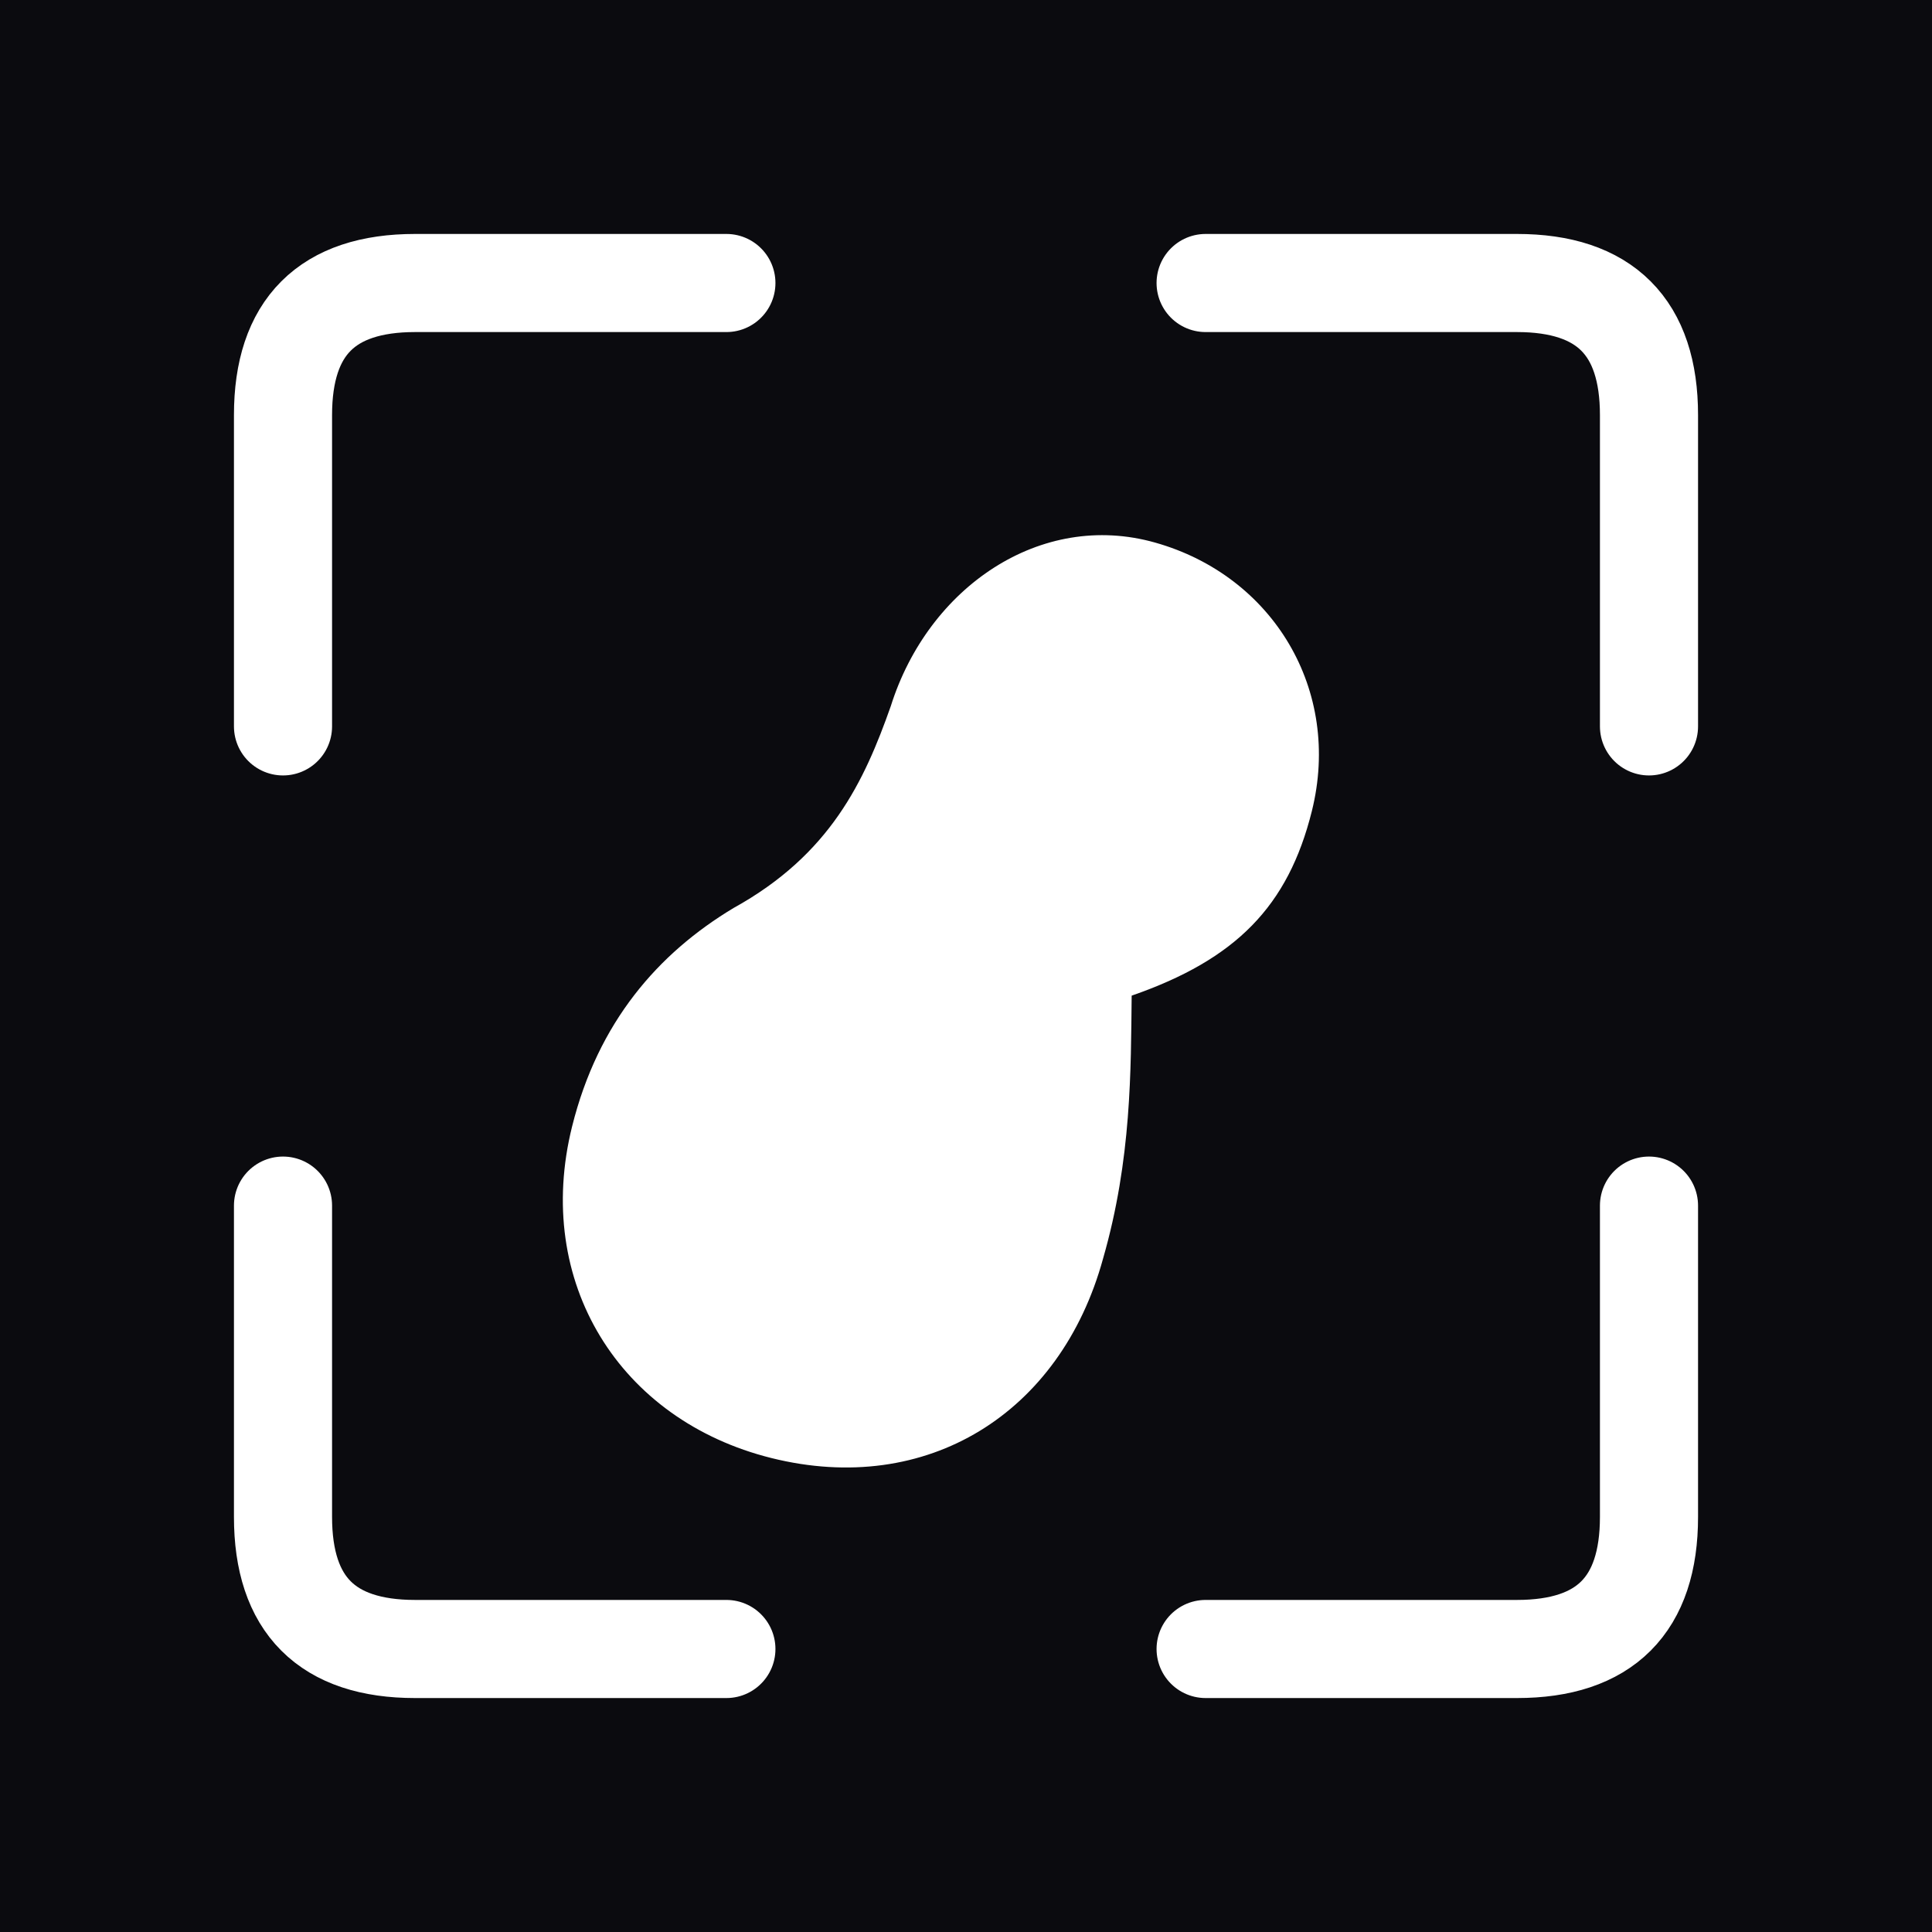
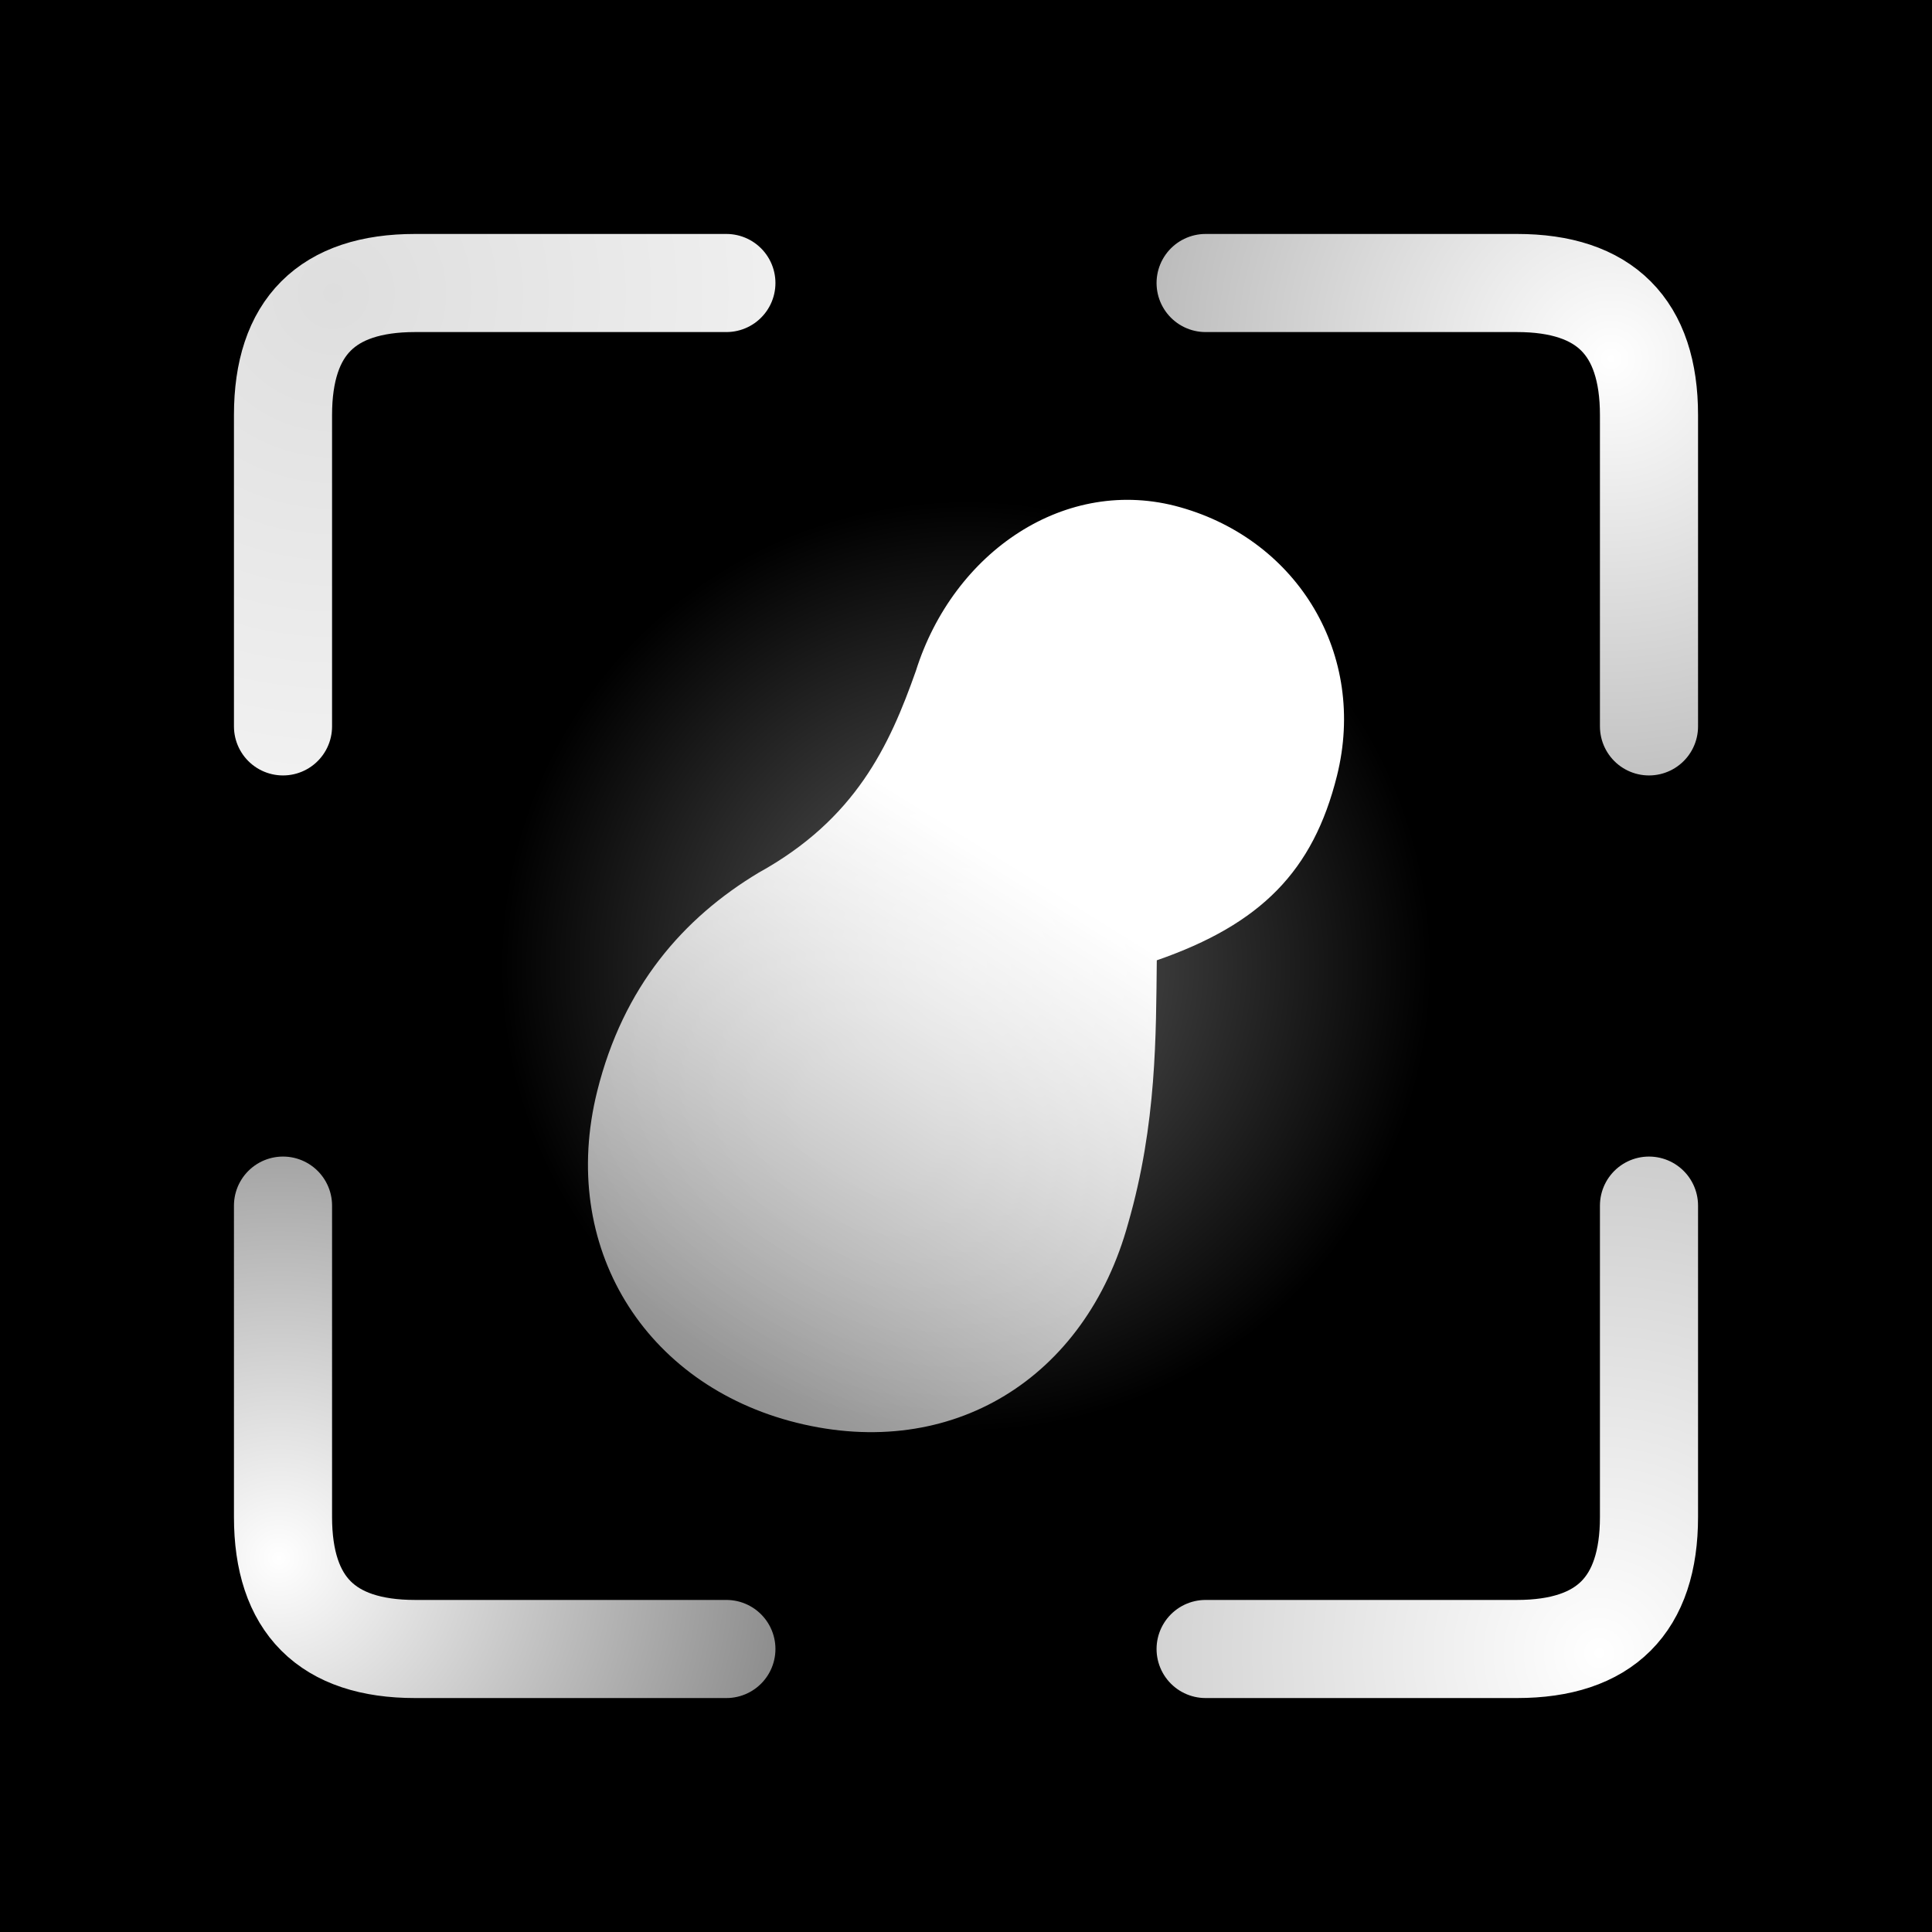
- <svg xmlns="http://www.w3.org/2000/svg" viewBox="0 0 1024 1024">
-   <rect width="1024" height="1024" fill="#0B0B0F" />
-   <g stroke="#FFFFFF" stroke-width="52" stroke-linecap="round" fill="none">
-     <path d="M 150 385 L 150 220 Q 150 150 220 150 L 385 150" />
-     <path d="M 639 150 L 804 150 Q 874 150 874 220 L 874 385" />
-     <path d="M 874 639 L 874 804 Q 874 874 804 874 L 639 874" />
-     <path d="M 385 874 L 220 874 Q 150 874 150 804 L 150 639" />
-   </g>
-   <g transform="rotate(14 512 512)">
-     <path fill="#FFFFFF" d="       M 555 270       C 620 272, 670 322, 670 388       C 670 440, 650 474, 601 506       C 610 544, 622 590, 620 645       C 618 730, 560 790, 475 790       C 392 790, 330 730, 330 645       C 330 588, 352 545, 385 512       C 428 472, 436 430, 440 388       C 444 322, 492 268, 555 270       Z" />
+ <svg xmlns="http://www.w3.org/2000/svg" version="1.1" width="1024" height="1024" viewBox="0,0,1024,1024">
+   <defs>
+     <linearGradient x1="543.382" y1="462.024" x2="231.368" y2="962.877" gradientUnits="userSpaceOnUse" id="color-1">
+       <stop offset="0" stop-color="#000000" stop-opacity="0" />
+       <stop offset="1" stop-color="#000000" stop-opacity="0.792" />
+     </linearGradient>
+     <radialGradient cx="147.834" cy="825.82" r="600.741" gradientUnits="userSpaceOnUse" id="color-2">
+       <stop offset="0" stop-color="#000000" stop-opacity="0" />
+       <stop offset="1" stop-color="#000000" />
+     </radialGradient>
+     <radialGradient cx="170.216" cy="838.384" r="447.429" gradientUnits="userSpaceOnUse" id="color-3">
+       <stop offset="0" stop-color="#000000" stop-opacity="0" />
+       <stop offset="1" stop-color="#000000" />
+     </radialGradient>
+     <radialGradient cx="170.216" cy="838.384" r="447.429" gradientUnits="userSpaceOnUse" id="color-4">
+       <stop offset="0" stop-color="#000000" stop-opacity="0" />
+       <stop offset="1" stop-color="#000000" />
+     </radialGradient>
+     <radialGradient cx="170.216" cy="838.384" r="447.429" gradientUnits="userSpaceOnUse" id="color-5">
+       <stop offset="0" stop-color="#000000" stop-opacity="0" />
+       <stop offset="1" stop-color="#000000" />
+     </radialGradient>
+     <radialGradient cx="170.216" cy="838.384" r="447.429" gradientUnits="userSpaceOnUse" id="color-6">
+       <stop offset="0" stop-color="#000000" stop-opacity="0" />
+       <stop offset="1" stop-color="#000000" />
+     </radialGradient>
+     <radialGradient cx="847.634" cy="876.213" r="447.429" gradientUnits="userSpaceOnUse" id="color-7">
+       <stop offset="0" stop-color="#000000" stop-opacity="0" />
+       <stop offset="1" stop-color="#000000" stop-opacity="0.329" />
+     </radialGradient>
+     <radialGradient cx="853.937" cy="190.224" r="447.429" gradientUnits="userSpaceOnUse" id="color-8">
+       <stop offset="0" stop-color="#000000" stop-opacity="0" />
+       <stop offset="1" stop-color="#000000" stop-opacity="0.482" />
+     </radialGradient>
+     <radialGradient cx="176.682" cy="155.456" r="447.429" gradientUnits="userSpaceOnUse" id="color-9">
+       <stop offset="0" stop-color="#000000" stop-opacity="0.129" />
+       <stop offset="1" stop-color="#000000" stop-opacity="0" />
+     </radialGradient>
+     <radialGradient cx="512" cy="512" r="246.997" gradientUnits="userSpaceOnUse" id="color-10">
+       <stop offset="0" stop-color="#ffffff" stop-opacity="0.38" />
+       <stop offset="1" stop-color="#ffffff" stop-opacity="0" />
+     </radialGradient>
+   </defs>
+   <g stroke-miterlimit="10">
+     <path d="M0,1024v-1024h1024v1024z" fill="#000000" stroke="none" stroke-width="1" stroke-linecap="butt" />
+     <g fill="none" stroke="#ffffff" stroke-width="52" stroke-linecap="round">
+       <path d="M150,385v-165c0,-46.667 23.333,-70 70,-70h165" />
+       <path d="M639,150h165c46.667,0 70,23.333 70,70v165" />
+       <path d="M874,639v165c0,46.667 -23.333,70 -70,70h-165" />
+       <path d="M385,874h-165c-46.667,0 -70,-23.333 -70,-70v-165" />
+     </g>
+     <path d="M625.583,268.866c62.585,17.666 99.004,78.276 83.037,142.316c-12.58,50.455 -40.211,78.607 -95.497,97.802c-0.46,39.049 0.055,86.585 -15.192,139.468c-22.504,81.991 -93.296,126.178 -175.772,105.614c-80.535,-20.08 -126.178,-93.296 -105.614,-175.772c13.79,-55.307 45.539,-91.707 85.542,-115.744c51.4,-28.409 69.323,-67.226 83.365,-107.011c19.848,-63.072 79.486,-103.856 140.131,-86.674z" fill="#ffffff" stroke="none" stroke-width="1" stroke-linecap="butt" />
+     <path d="" fill="#ffffff" stroke="none" stroke-width="1" stroke-linecap="butt" />
+     <path d="" fill="#ffffff" stroke="none" stroke-width="1" stroke-linecap="butt" />
+     <path d="M396.185,370.325l294.394,183.397l-164.732,264.433c-8.84,0.995 -18.241,2.357 -26.614,4.921c-4.112,1.259 -7.135,3.436 -10.856,5.456c-1.729,0.939 -4.743,0.87 -6.56,1.2c-3.8,0.689 -7.959,2.552 -11.795,2.612c-6.357,0.1 -13.255,-0.558 -19.737,0.391c-7.905,1.157 -16.603,3.903 -24.697,4.114c-8.63,0.225 -17.266,0.071 -25.898,0c-4.351,-0.036 -9.359,-1.889 -13.664,-2.612c-3.441,-0.578 -7.019,0.208 -10.36,-0.391c-16.515,-2.958 -27.936,-10.008 -42.426,-16.88c-4.904,-2.326 -10.302,-3.795 -15.114,-6.304c-4.59,-2.393 -8.536,-4.861 -13.415,-7.21c-1.135,-0.546 -3.527,-0.89 -4.433,-1.742c-4.17,-3.928 -8.18,-8.024 -12.152,-12.152c-2.828,-2.939 -4.966,-9.054 -6.77,-12.463c-2.072,-3.916 -5.213,-7.286 -7.019,-11.341c-3.668,-8.235 -5.29,-13.034 -10.152,-21.414c-10.39,-17.906 -22.621,-35.171 -29.753,-54.758c-2.733,-7.507 -3.408,-15.341 -5.733,-22.933c-1.768,-5.775 -4.182,-11.265 -6.69,-16.737z" fill="url(#color-1)" stroke="none" stroke-width="0" stroke-linecap="butt" />
+     <path d="M542.71,980.491h-0.543l-1.333,-0.209l-0.823,0.209h-89.114l-0.915,-0.349l-2.464,-0.387l-2.377,-0.756l-5.245,-0.524h-0.543l-1.333,-0.209l-0.776,0.197l-0.845,-0.282l-5.141,-1.161l-0.117,-0.002l-0.111,-0.035l-5.245,-0.524h-8.665l-0.88,-0.293l-5.141,-1.161l-0.117,-0.002l-0.111,-0.035l-5.245,-0.524h-3.932l-4.055,-1.014l-2.583,-0.378l-0.314,-0.1l-1.163,-0.116l-1.156,-0.169l-0.328,0.021l-2.597,-0.26h-9.98l-4.055,-1.014l-2.583,-0.378l-0.314,-0.1l-1.163,-0.116l-1.156,-0.169l-0.328,0.021l-2.597,-0.26h-11.996l-4.055,-1.014l-2.583,-0.378l-0.314,-0.1l-1.163,-0.116l-1.156,-0.169l-0.328,0.021l-2.597,-0.26h-0.601l-0.88,-0.293l-5.141,-1.161l-0.117,-0.002l-0.111,-0.035l-5.245,-0.524h-2.617l-0.88,-0.293l-5.141,-1.161l-0.117,-0.002l-0.111,-0.035l-5.245,-0.524h-10.681l-0.88,-0.293l-5.141,-1.161l-0.117,-0.002l-0.111,-0.035l-5.245,-0.524h-196.378l-0.655,-0.293l-7.831,-2.611l-2.308,-1.539l-2.883,-1.532l-0.312,-0.227l-0.742,-0.333l-0.718,-0.381l-0.371,-0.107l-2.979,-1.336l-3.785,-1.262l-1.058,-0.529l-4.212,-4.212l-4.079,-3.338l-0.104,-0.054l-0.084,-0.082l-2.326,-1.469l-1.231,-2.462l-0.919,-1.455l-0.957,-2.298l-4.755,-4.627l-1.197,-1.231l-5.242,-10.483l-0.038,-0.38l-0.756,-2.377l-0.387,-2.464l-1.876,-4.926l-0.243,-0.486l-0.409,-1.286l-0.345,-0.399l-0.016,-0.158l-0.035,-0.111l-0.002,-0.117l-1.161,-5.141l-1.608,-4.825l-0.701,-2.805v-3.932l-0.524,-5.245l-0.035,-0.111l-0.002,-0.117l-1.161,-5.141l-0.293,-0.88v-5.965l0.209,-0.823l-0.209,-1.333v-0.543l-0.524,-5.245l-0.756,-2.377l-0.387,-2.464l-0.349,-0.915v-2.427l0.209,-0.823l-0.209,-1.333v-0.543l-0.524,-5.245l-0.756,-2.377l-0.387,-2.464l-0.474,-1.243l-0.4,-3.996l-0.035,-0.111l-0.002,-0.117l-1.161,-5.141l-0.293,-0.88v-10.681l-0.524,-5.245l-0.035,-0.111l-0.002,-0.117l-1.161,-5.141l-0.293,-0.88v-4.633l-0.26,-2.597l0.021,-0.328l-0.169,-1.156l-0.116,-1.163l-0.1,-0.314l-0.378,-2.583l-1.014,-4.055v-1.916l-0.329,-3.291l-0.323,-3.292l-1.244,-6.22l-0.12,-0.765v-0.543l-0.524,-5.245l-0.756,-2.377l-0.387,-2.464l-0.474,-1.243l-0.4,-3.996l-0.756,-2.377l-0.387,-2.464l-0.349,-0.915v-0.411l0.209,-0.823l-0.209,-1.333v-0.543l-0.524,-5.245l-0.756,-2.377l-0.387,-2.464l-0.349,-0.915v-7.143l-0.524,-5.245l-0.035,-0.111l-0.002,-0.117l-1.161,-5.141l-0.293,-0.88v-10.681l-0.524,-5.245l-0.035,-0.111l-0.002,-0.117l-1.161,-5.141l-0.293,-0.88v-55.634l0.293,-0.88l1.161,-5.141l0.002,-0.117l0.035,-0.111l0.524,-5.245v-0.601l0.293,-0.88l1.161,-5.141l0.002,-0.117l0.035,-0.111l0.371,-3.714l0.447,-0.996l1.262,-3.785l2.965,-5.93l0.847,-2.225l0.974,-2.172l5.294,-15.881l0.949,-1.898l0.847,-2.225l0.974,-2.172l3.278,-9.833l0.949,-1.898l0.847,-2.225l0.974,-2.172l1.262,-3.785l0.949,-1.898l0.847,-2.225l0.974,-2.172l2.016,-6.048l1.161,-5.141l0.002,-0.117l0.035,-0.111l0.524,-5.245v-1.095l0.349,-0.915l0.387,-2.464l0.756,-2.377l0.524,-5.245v-0.543l0.209,-1.333l-0.209,-0.823v-7.28l1.014,-4.055l0.378,-2.583l0.1,-0.314l0.116,-1.163l0.169,-1.156l-0.021,-0.328l0.26,-2.597v-7.479l7.082,-3.541l2.9,-0.29l0.111,-0.035l0.117,-0.002l5.141,-1.161l6.048,-2.016l2.172,-0.974l2.225,-0.847l1.898,-0.949l2.562,-0.854l2.871,-0.718l5.078,-0.508l2.377,-0.756l2.464,-0.387l0.915,-0.349h5.127l5.245,-0.524l0.111,-0.035l0.117,-0.002l5.141,-1.161l0.845,-0.282l0.776,0.197l1.333,-0.209h0.543l5.245,-0.524l2.377,-0.756l2.464,-0.387l4.926,-1.876l0.486,-0.243l1.286,-0.409l0.643,-0.555l2.353,-1.177l0.481,-0.12h1.916l2.597,-0.26l0.328,0.021l1.156,-0.169l1.163,-0.116l0.314,-0.1l2.583,-0.378l4.122,-1.03l5.078,-0.508l2.377,-0.756l2.464,-0.387l0.915,-0.349h9.76l0.88,0.293l5.141,1.161l0.117,0.002l0.111,0.035l3.223,0.322l1.487,0.496l5.141,1.161l0.117,0.002l0.111,0.035l5.245,0.524h1.095l0.915,0.349l2.464,0.387l2.377,0.756l5.245,0.524h0.543l0.938,0.147l0.529,0.202l2.464,0.387l2.377,0.756l1.119,0.112l1.575,0.706l2.535,0.845l16.361,32.722l1.115,1.765l0.979,1.843l2.873,4.309l3.097,6.195l1.115,1.765l0.629,1.184l-1.604,4.21l-0.387,2.464l-0.756,2.377l-0.4,3.996l-0.474,1.243l-0.387,2.464l-0.756,2.377l-0.371,3.714l-0.447,0.996l-2.016,6.048l-1.161,5.141l-0.002,0.117l-0.035,0.111l-0.371,3.714l-0.447,0.996l-2.016,6.048l-1.161,5.141l-0.002,0.117l-0.035,0.111l-0.4,3.996l-0.474,1.243l-0.387,2.464l-0.756,2.377l-0.4,3.996l-0.474,1.243l-0.387,2.464l-0.756,2.377l-0.322,3.223l-0.496,1.487l-1.161,5.141l-0.002,0.117l-0.035,0.111l-0.524,5.245v61.812l-0.209,0.823l0.209,1.333v0.543l0.524,5.245l0.756,2.377l0.387,2.464l1.876,4.926l0.243,0.486l0.409,1.286l0.555,0.643l6.857,13.713l2.815,4.456l0.082,0.084l0.054,0.104l2.849,3.483l0.015,0.054l1.46,1.825l1.588,2.514l2.382,2.448l2.134,2.667l2.298,1.888l1.63,1.675l1.256,0.523l4.937,3.291l1.843,0.979l0.625,0.395l0.48,0.48l4.079,3.338l0.104,0.054l0.084,0.082l4.456,2.815l4.032,2.016l2.224,0.847l2.172,0.974l3.431,1.144l0.481,0.415l1.286,0.409l0.486,0.243l4.926,1.876l2.464,0.387l2.377,0.756l1.262,0.126l1.961,0.747l2.464,0.387l2.377,0.756l3.996,0.4l1.243,0.474l2.464,0.387l2.377,0.756l5.245,0.524h0.543l1.333,0.209l0.823,-0.209h58.381l0.88,0.293l5.141,1.161l0.117,0.002l0.111,0.035l5.245,0.524h5.127l0.915,0.349l2.464,0.387l2.377,0.756l5.245,0.524h0.543l1.333,0.209l0.823,-0.209h5.965l0.88,0.293l5.141,1.161l0.117,0.002l0.111,0.035l5.245,0.524h6.649l0.88,0.293l5.141,1.161l0.117,0.002l0.111,0.035l5.245,0.524h8.665l0.88,0.293l5.141,1.161l0.117,0.002l0.111,0.035l5.245,0.524h4.74l16.901,3.38l3.292,0.323l3.291,0.329h16.028l4.055,1.014l2.583,0.378l0.314,0.1l1.163,0.116l1.156,0.169l0.328,-0.021l2.597,0.26h17.278l-0.049,0.119l0.032,2.355l-0.428,4.279v131.039l0.26,2.597l-0.021,0.328l0.169,1.156l0.116,1.163l0.1,0.314l0.378,2.583l1.014,4.055v1.916l0.26,2.597l-0.021,0.328l0.169,1.156l0.116,1.163l0.1,0.314l0.378,2.583l1.014,4.055v11.312l-0.209,0.823l0.209,1.333v0.543l0.524,5.245l0.756,2.377l0.387,2.464l0.474,1.243l0.4,3.996l0.035,0.111l0.002,0.117l1.161,5.141l0.212,0.637z" fill="url(#color-2)" stroke="none" stroke-width="0" stroke-linecap="butt" />
+     <path d="" fill="url(#color-3)" stroke="none" stroke-width="0" stroke-linecap="butt" />
+     <path d="" fill="url(#color-4)" stroke="none" stroke-width="0" stroke-linecap="butt" />
+     <path d="" fill="url(#color-5)" stroke="none" stroke-width="0" stroke-linecap="butt" />
+     <path d="" fill="url(#color-6)" stroke="none" stroke-width="0" stroke-linecap="butt" />
+     <path d="M962.981,582.169l-0,0.405l-0.156,0.993l0.155,0.613l-0.034,66.372l-0.26,0.682l-0.289,1.835l-0.564,1.77l-0.393,3.906l-0,0.405l-0.156,0.993l0.147,0.578l-0.21,0.629l-0.867,3.829l-0.001,0.087l-0.026,0.083l-0.393,3.906l-0.003,6.454l-0.219,0.656l-0.867,3.829l-0.001,0.087l-0.026,0.083l-0.393,3.906l-0.001,2.928l-0.757,3.02l-0.282,1.923l-0.074,0.234l-0.087,0.866l-0.126,0.861l0.015,0.245l-0.194,1.934l-0.004,7.433l-0.757,3.02l-0.282,1.923l-0.074,0.234l-0.087,0.866l-0.126,0.861l0.015,0.245l-0.194,1.934l-0.005,8.934l-0.757,3.02l-0.282,1.923l-0.074,0.234l-0.087,0.866l-0.126,0.861l0.015,0.245l-0.194,1.934l-0,0.448l-0.219,0.656l-0.867,3.829l-0.001,0.087l-0.026,0.083l-0.393,3.906l-0.001,1.949l-0.219,0.656l-0.867,3.829l-0.001,0.087l-0.026,0.083l-0.393,3.906l-0.004,7.955l-0.219,0.656l-0.867,3.829l-0.001,0.087l-0.026,0.083l-0.393,3.906l-0.074,146.261l-0.219,0.487l-1.947,5.832l-1.147,1.718l-1.142,2.147l-0.169,0.232l-0.248,0.552l-0.284,0.535l-0.079,0.276l-0.996,2.218l-0.941,2.819l-0.395,0.788l-3.139,3.136l-2.487,3.037l-0.04,0.077l-0.061,0.062l-1.095,1.732l-1.834,0.916l-1.084,0.684l-1.712,0.712l-3.448,3.54l-0.917,0.891l-7.81,3.9l-0.283,0.028l-1.771,0.562l-1.835,0.287l-3.669,1.396l-0.362,0.181l-0.958,0.304l-0.298,0.257l-0.118,0.012l-0.083,0.026l-0.087,0.001l-3.83,0.863l-3.594,1.196l-2.089,0.521l-2.928,-0.001l-3.906,0.389l-0.083,0.026l-0.087,0.001l-3.83,0.863l-0.656,0.218l-4.443,-0.002l-0.613,-0.156l-0.993,0.155l-0.405,-0l-3.906,0.389l-1.771,0.562l-1.835,0.287l-0.682,0.259l-1.808,-0.001l-0.613,-0.156l-0.993,0.155l-0.405,-0l-3.906,0.389l-1.771,0.562l-1.835,0.287l-0.926,0.352l-2.976,0.296l-0.083,0.026l-0.087,0.001l-3.83,0.863l-0.656,0.218l-7.955,-0.004l-3.906,0.389l-0.083,0.026l-0.087,0.001l-3.83,0.863l-0.656,0.218l-3.451,-0.002l-1.935,0.192l-0.245,-0.016l-0.861,0.126l-0.866,0.086l-0.234,0.074l-1.924,0.281l-3.021,0.754l-1.427,-0.001l-2.451,0.244l-2.452,0.239l-4.633,0.924l-0.57,0.089l-0.405,-0l-3.906,0.389l-1.771,0.562l-1.835,0.287l-0.926,0.352l-2.976,0.296l-1.771,0.562l-1.835,0.287l-0.682,0.259l-0.306,-0l-0.613,-0.156l-0.993,0.155l-0.405,-0l-3.906,0.389l-1.771,0.562l-1.835,0.287l-0.682,0.259l-5.32,-0.003l-3.906,0.389l-0.083,0.026l-0.087,0.001l-3.83,0.863l-0.656,0.218l-7.955,-0.004l-3.906,0.389l-0.083,0.026l-0.087,0.001l-3.83,0.863l-0.656,0.218l-41.436,-0.021l-0.656,-0.219l-3.829,-0.867l-0.087,-0.001l-0.083,-0.026l-3.906,-0.393l-0.448,-0l-0.656,-0.219l-3.829,-0.867l-0.087,-0.001l-0.083,-0.026l-2.766,-0.278l-0.742,-0.333l-2.818,-0.941l-4.416,-2.211l-1.656,-0.632l-1.617,-0.726l-11.826,-3.949l-1.414,-0.708l-1.656,-0.632l-1.617,-0.726l-7.322,-2.445l-1.414,-0.708l-1.656,-0.632l-1.617,-0.726l-2.819,-0.941l-1.414,-0.708l-1.656,-0.632l-1.617,-0.726l-4.504,-1.504l-3.829,-0.867l-0.087,-0.001l-0.083,-0.026l-3.906,-0.393l-0.815,-0l-0.682,-0.26l-1.835,-0.289l-1.77,-0.564l-3.906,-0.393l-0.405,-0l-0.993,-0.156l-0.613,0.155l-5.422,-0.003l-3.02,-0.757l-1.923,-0.282l-0.234,-0.074l-0.866,-0.087l-0.861,-0.126l-0.245,0.015l-1.934,-0.194l-5.57,-0.003l-2.635,-5.276l-0.215,-2.16l-0.026,-0.083l-0.001,-0.087l-0.863,-3.83l-1.499,-4.505l-0.724,-1.618l-0.63,-1.657l-0.706,-1.414l-0.635,-1.908l-0.534,-2.139l-0.376,-3.782l-0.562,-1.771l-0.287,-1.835l-0.259,-0.682l0.002,-3.818l-0.389,-3.906l-0.026,-0.083l-0.001,-0.087l-0.863,-3.83l-0.209,-0.629l0.147,-0.578l-0.155,-0.993l0,-0.405l-0.389,-3.906l-0.562,-1.771l-0.287,-1.835l-1.396,-3.669l-0.181,-0.362l-0.304,-0.958l-0.413,-0.479l-0.876,-1.753l-0.089,-0.358l0.001,-1.427l-0.192,-1.935l0.016,-0.245l-0.126,-0.861l-0.086,-0.866l-0.074,-0.234l-0.281,-1.924l-0.766,-3.07l-0.376,-3.782l-0.562,-1.771l-0.287,-1.835l-0.259,-0.682l0.004,-7.269l0.219,-0.656l0.867,-3.829l0.001,-0.087l0.026,-0.083l0.241,-2.401l0.37,-1.107l0.867,-3.829l0.001,-0.087l0.026,-0.083l0.393,-3.906l0,-0.815l0.26,-0.682l0.289,-1.835l0.564,-1.77l0.393,-3.906l0,-0.405l0.11,-0.698l0.15,-0.394l0.289,-1.835l0.564,-1.77l0.084,-0.833l0.526,-1.173l0.63,-1.887l24.378,-12.173l1.315,-0.829l1.373,-0.729l3.211,-2.138l4.615,-2.305l1.315,-0.829l0.882,-0.468l3.135,1.196l1.835,0.289l1.77,0.564l2.976,0.299l0.926,0.353l1.835,0.289l1.77,0.564l2.766,0.278l0.742,0.333l4.504,1.504l3.829,0.867l0.087,0.001l0.083,0.026l2.766,0.278l0.742,0.333l4.504,1.504l3.829,0.867l0.087,0.001l0.083,0.026l2.976,0.299l0.926,0.353l1.835,0.289l1.77,0.564l2.976,0.299l0.926,0.353l1.835,0.289l1.77,0.564l2.4,0.241l1.107,0.37l3.829,0.867l0.087,0.001l0.083,0.026l3.906,0.393l46.037,0.023l0.613,0.156l0.993,-0.155l0.405,0l3.906,-0.389l1.771,-0.562l1.835,-0.287l3.669,-1.396l0.362,-0.181l0.958,-0.304l0.479,-0.413l10.216,-5.102l3.32,-2.095l0.062,-0.061l0.077,-0.04l2.595,-2.121l0.04,-0.011l1.36,-1.087l1.873,-1.182l1.824,-1.773l1.987,-1.588l1.407,-1.711l1.248,-1.213l0.39,-0.935l2.453,-3.676l0.73,-1.372l0.294,-0.465l0.358,-0.358l2.487,-3.037l0.04,-0.077l0.061,-0.062l2.098,-3.318l1.503,-3.002l0.632,-1.656l0.726,-1.617l0.853,-2.555l0.309,-0.358l0.305,-0.958l0.181,-0.362l1.399,-3.668l0.289,-1.835l0.564,-1.77l0.094,-0.94l0.557,-1.46l0.289,-1.835l0.564,-1.77l0.299,-2.976l0.353,-0.926l0.289,-1.835l0.564,-1.77l0.393,-3.906l0,-0.405l0.156,-0.993l-0.155,-0.613l0.022,-43.482l0.219,-0.656l0.867,-3.829l0.001,-0.087l0.026,-0.083l0.393,-3.906l0.002,-3.818l0.26,-0.682l0.289,-1.835l0.564,-1.77l0.393,-3.906l0,-0.405l0.156,-0.993l-0.155,-0.613l0.002,-4.443l0.219,-0.656l0.867,-3.829l0.001,-0.087l0.026,-0.083l0.393,-3.906l0.003,-4.952l0.219,-0.656l0.867,-3.829l0.001,-0.087l0.026,-0.083l0.393,-3.906l0.003,-6.454l0.219,-0.656l0.867,-3.829l0.001,-0.087l0.026,-0.083l0.393,-3.906l0.002,-3.531l2.524,-12.586l0.242,-2.452l0.246,-2.451l0.006,-11.937l0.757,-3.02l0.282,-1.923l0.074,-0.234l0.087,-0.866l0.126,-0.861l-0.015,-0.245l0.194,-1.934l0.007,-12.869l0.089,0.037l1.754,-0.023l3.187,0.32l97.598,0.049l1.935,-0.192l0.245,0.016l0.861,-0.126l0.866,-0.086l0.234,-0.074l1.924,-0.281l3.021,-0.754l1.427,0.001l1.935,-0.192l0.245,0.016l0.861,-0.126l0.866,-0.086l0.234,-0.074l1.924,-0.281l3.021,-0.754l8.425,0.004l0.613,0.156l0.993,-0.155l0.405,0l3.906,-0.389l1.771,-0.562l1.835,-0.287l0.926,-0.352l2.976,-0.296l0.083,-0.026l0.087,-0.001l3.83,-0.863l0.474,-0.158z" fill="url(#color-7)" stroke="none" stroke-width="0" stroke-linecap="butt" />
+     <path d="M557.541,81.064l0.404,-0.008l0.996,0.135l0.61,-0.168l66.358,-1.357l0.687,0.246l1.841,0.25l1.781,0.527l3.913,0.311l0.404,-0.008l0.996,0.135l0.575,-0.159l0.633,0.197l3.846,0.786l0.087,-0.001l0.084,0.025l3.913,0.311l6.452,-0.132l0.66,0.205l3.846,0.786l0.087,-0.001l0.084,0.025l3.913,0.311l2.928,-0.06l3.035,0.693l1.929,0.242l0.235,0.07l0.868,0.069l0.864,0.108l0.244,-0.02l1.938,0.154l7.431,-0.152l3.035,0.693l1.929,0.242l0.235,0.07l0.868,0.069l0.864,0.108l0.244,-0.02l1.938,0.154l8.932,-0.183l3.035,0.693l1.929,0.242l0.235,0.07l0.868,0.069l0.864,0.108l0.244,-0.02l1.938,0.154l0.447,-0.009l0.66,0.205l3.846,0.786l0.087,-0.001l0.084,0.025l3.913,0.311l1.949,-0.04l0.66,0.205l3.846,0.786l0.087,-0.001l0.084,0.025l3.913,0.311l7.953,-0.163l0.66,0.205l3.846,0.786l0.087,-0.001l0.084,0.025l3.913,0.311l146.231,-2.991l0.492,0.209l5.871,1.825l1.742,1.111l2.17,1.097l0.235,0.164l0.558,0.236l0.54,0.273l0.278,0.074l2.239,0.949l2.838,0.882l0.796,0.378l3.201,3.073l3.089,2.423l0.078,0.038l0.064,0.059l1.754,1.059l0.954,1.815l0.707,1.07l0.748,1.696l3.611,3.373l0.91,0.898l4.063,7.726l0.034,0.282l0.599,1.758l0.325,1.829l1.472,3.639l0.188,0.358l0.324,0.951l0.263,0.292l0.014,0.118l0.028,0.082l0.003,0.087l0.943,3.811l1.271,3.568l0.565,2.078l0.06,2.928l0.47,3.897l0.028,0.082l0.003,0.087l0.943,3.811l0.232,0.651l0.091,4.442l-0.143,0.616l0.176,0.99l0.008,0.404l0.47,3.897l0.599,1.758l0.325,1.829l0.274,0.676l0.037,1.807l-0.143,0.616l0.176,0.99l0.008,0.404l0.47,3.897l0.599,1.758l0.325,1.829l0.372,0.919l0.358,2.969l0.028,0.082l0.003,0.087l0.943,3.811l0.232,0.651l0.163,7.953l0.47,3.897l0.028,0.082l0.003,0.087l0.943,3.811l0.232,0.651l0.071,3.45l0.233,1.93l-0.01,0.245l0.144,0.858l0.104,0.864l0.079,0.232l0.321,1.917l0.817,3.004l0.029,1.427l0.295,2.446l0.29,2.446l1.021,4.613l0.101,0.568l0.008,0.404l0.47,3.897l0.599,1.758l0.325,1.829l0.372,0.919l0.358,2.969l0.599,1.758l0.325,1.829l0.274,0.676l0.006,0.306l-0.143,0.616l0.176,0.99l0.008,0.404l0.47,3.897l0.599,1.758l0.325,1.829l0.274,0.676l0.109,5.319l0.47,3.897l0.028,0.082l0.003,0.087l0.943,3.811l0.232,0.651l0.163,7.953l0.47,3.897l0.028,0.082l0.003,0.087l0.943,3.811l0.232,0.651l0.847,41.427l-0.205,0.66l-0.786,3.846l0.001,0.087l-0.025,0.084l-0.311,3.913l0.009,0.447l-0.205,0.66l-0.786,3.846l0.001,0.087l-0.025,0.084l-0.22,2.771l-0.317,0.749l-0.882,2.838l-2.118,4.461l-0.597,1.669l-0.692,1.632l-3.7,11.906l-0.678,1.428l-0.597,1.669l-0.692,1.632l-2.291,7.372l-0.678,1.428l-0.597,1.669l-0.692,1.632l-0.882,2.838l-0.678,1.428l-0.597,1.669l-0.692,1.632l-1.409,4.534l-0.786,3.846l0.001,0.087l-0.025,0.084l-0.311,3.913l0.017,0.815l-0.246,0.687l-0.25,1.841l-0.527,1.781l-0.311,3.913l0.008,0.404l-0.135,0.996l0.168,0.61l0.111,5.421l-0.693,3.035l-0.242,1.929l-0.07,0.235l-0.069,0.868l-0.108,0.864l0.02,0.244l-0.154,1.938l0.114,5.569l-5.22,2.745l-2.155,0.26l-0.082,0.028l-0.087,0.003l-3.811,0.943l-4.473,1.593l-1.603,0.758l-1.644,0.665l-1.399,0.736l-1.895,0.675l-2.127,0.578l-3.773,0.455l-1.758,0.599l-1.829,0.325l-0.676,0.274l-3.818,0.078l-3.897,0.47l-0.082,0.028l-0.087,0.003l-3.811,0.943l-0.625,0.222l-0.581,-0.135l-0.99,0.176l-0.404,0.008l-3.897,0.47l-1.758,0.599l-1.829,0.325l-3.639,1.472l-0.358,0.188l-0.951,0.324l-0.47,0.423l-1.735,0.912l-0.356,0.097l-1.427,0.029l-1.93,0.233l-0.245,-0.01l-0.858,0.144l-0.864,0.104l-0.232,0.079l-1.917,0.321l-3.054,0.83l-3.773,0.455l-1.758,0.599l-1.829,0.325l-0.676,0.274l-7.267,0.149l-0.66,-0.205l-3.846,-0.786l-0.087,0.001l-0.084,-0.025l-2.405,-0.191l-1.115,-0.346l-3.846,-0.786l-0.087,0.001l-0.084,-0.025l-3.913,-0.311l-0.815,0.017l-0.687,-0.246l-1.841,-0.25l-1.781,-0.527l-3.913,-0.311l-0.404,0.008l-0.701,-0.095l-0.397,-0.142l-1.841,-0.25l-1.781,-0.527l-0.835,-0.066l-1.184,-0.502l-1.9,-0.591l-12.682,-24.117l-0.857,-1.297l-0.757,-1.358l-2.205,-3.165l-2.401,-4.566l-0.857,-1.297l-0.486,-0.872l1.13,-3.16l0.25,-1.841l0.527,-1.781l0.237,-2.981l0.334,-0.933l0.25,-1.841l0.527,-1.781l0.22,-2.771l0.317,-0.749l1.409,-4.534l0.786,-3.846l-0.001,-0.087l0.025,-0.084l0.22,-2.771l0.317,-0.749l1.409,-4.534l0.786,-3.846l-0.001,-0.087l0.025,-0.084l0.237,-2.981l0.334,-0.933l0.25,-1.841l0.527,-1.781l0.237,-2.981l0.334,-0.933l0.25,-1.841l0.527,-1.781l0.191,-2.405l0.346,-1.115l0.786,-3.846l-0.001,-0.087l0.025,-0.084l0.311,-3.913l-0.941,-46.028l0.143,-0.616l-0.176,-0.99l-0.008,-0.404l-0.47,-3.897l-0.599,-1.758l-0.325,-1.829l-1.472,-3.639l-0.188,-0.358l-0.324,-0.951l-0.423,-0.47l-5.314,-10.107l-2.164,-3.276l-0.062,-0.061l-0.042,-0.077l-2.175,-2.55l-0.012,-0.04l-1.115,-1.337l-1.221,-1.848l-1.811,-1.787l-1.63,-1.954l-1.74,-1.371l-1.239,-1.223l-0.943,-0.37l-3.726,-2.376l-1.387,-0.701l-0.471,-0.284l-0.365,-0.35l-3.089,-2.423l-0.078,-0.038l-0.064,-0.059l-3.361,-2.028l-3.033,-1.44l-1.669,-0.597l-1.632,-0.692l-2.572,-0.799l-0.364,-0.302l-0.964,-0.285l-0.365,-0.173l-3.696,-1.322l-1.841,-0.25l-1.781,-0.527l-0.942,-0.075l-1.471,-0.526l-1.841,-0.25l-1.781,-0.527l-2.981,-0.237l-0.933,-0.334l-1.841,-0.25l-1.781,-0.527l-3.913,-0.311l-0.404,0.008l-0.996,-0.135l-0.61,0.168l-43.473,0.889l-0.66,-0.205l-3.846,-0.786l-0.087,0.001l-0.084,-0.025l-3.913,-0.311l-3.818,0.078l-0.687,-0.246l-1.841,-0.25l-1.781,-0.527l-3.913,-0.311l-0.404,0.008l-0.996,-0.135l-0.61,0.168l-4.442,0.091l-0.66,-0.205l-3.846,-0.786l-0.087,0.001l-0.084,-0.025l-3.913,-0.311l-4.951,0.101l-0.66,-0.205l-3.846,-0.786l-0.087,0.001l-0.084,-0.025l-3.913,-0.311l-6.452,0.132l-0.66,-0.205l-3.846,-0.786l-0.087,0.001l-0.084,-0.025l-3.913,-0.311l-3.53,0.072l-12.636,-2.26l-2.456,-0.19l-2.456,-0.195l-11.935,0.244l-3.035,-0.693l-1.929,-0.242l-0.235,-0.07l-0.868,-0.069l-0.864,-0.108l-0.244,0.02l-1.938,-0.154l-12.866,0.263l0.035,-0.09l-0.06,-1.753l0.253,-3.193l-1.996,-97.577l-0.233,-1.93l0.01,-0.245l-0.144,-0.858l-0.104,-0.864l-0.079,-0.232l-0.321,-1.917l-0.817,-3.004l-0.029,-1.427l-0.233,-1.93l0.01,-0.245l-0.144,-0.858l-0.104,-0.864l-0.079,-0.232l-0.321,-1.917l-0.817,-3.004l-0.172,-8.423l0.143,-0.616l-0.176,-0.99l-0.008,-0.404l-0.47,-3.897l-0.599,-1.758l-0.325,-1.829l-0.372,-0.919l-0.358,-2.969l-0.028,-0.082l-0.003,-0.087l-0.943,-3.811l-0.168,-0.471z" fill="url(#color-8)" stroke="none" stroke-width="0" stroke-linecap="butt" />
+     <path d="M76.041,454.852l-0.02,-0.404l0.107,-0.999l-0.186,-0.605l-3.254,-66.292l0.226,-0.694l0.198,-1.847l0.476,-1.796l0.199,-3.921l-0.02,-0.404l0.107,-0.999l-0.175,-0.57l0.179,-0.639l0.676,-3.867l-0.003,-0.087l0.022,-0.084l0.199,-3.921l-0.316,-6.446l0.186,-0.666l0.676,-3.867l-0.003,-0.087l0.022,-0.084l0.199,-3.921l-0.144,-2.925l0.606,-3.054l0.187,-1.935l0.063,-0.237l0.044,-0.869l0.084,-0.866l-0.027,-0.244l0.098,-1.942l-0.364,-7.424l0.606,-3.054l0.187,-1.935l0.063,-0.237l0.044,-0.869l0.084,-0.866l-0.027,-0.244l0.098,-1.942l-0.438,-8.924l0.606,-3.054l0.187,-1.935l0.063,-0.237l0.044,-0.869l0.084,-0.866l-0.027,-0.244l0.098,-1.942l-0.022,-0.447l0.186,-0.666l0.676,-3.867l-0.003,-0.087l0.022,-0.084l0.199,-3.921l-0.096,-1.947l0.186,-0.666l0.676,-3.867l-0.003,-0.087l0.022,-0.084l0.199,-3.921l-0.39,-7.946l0.186,-0.666l0.676,-3.867l-0.003,-0.087l0.022,-0.084l0.199,-3.921l-7.171,-146.085l0.194,-0.498l1.656,-5.921l1.06,-1.773l1.034,-2.201l0.158,-0.24l0.22,-0.564l0.258,-0.548l0.066,-0.28l0.885,-2.265l0.8,-2.862l0.355,-0.807l2.98,-3.287l2.334,-3.157l0.036,-0.079l0.058,-0.065l1.008,-1.784l1.787,-1.006l1.049,-0.737l1.674,-0.796l3.268,-3.706l0.872,-0.936l7.607,-4.282l0.281,-0.042l1.741,-0.649l1.819,-0.378l3.596,-1.576l0.353,-0.198l0.942,-0.351l0.284,-0.271l0.117,-0.018l0.082,-0.03l0.087,-0.005l3.782,-1.051l3.531,-1.373l2.061,-0.624l2.925,-0.144l3.882,-0.582l0.082,-0.03l0.087,-0.005l3.782,-1.051l0.644,-0.25l4.437,-0.218l0.62,0.126l0.984,-0.204l0.404,-0.02l3.882,-0.582l1.741,-0.649l1.819,-0.378l0.668,-0.293l1.805,-0.089l0.62,0.126l0.984,-0.204l0.404,-0.02l3.882,-0.582l1.741,-0.649l1.819,-0.378l0.908,-0.398l2.958,-0.443l0.082,-0.03l0.087,-0.005l3.782,-1.051l0.644,-0.25l7.946,-0.39l3.882,-0.582l0.082,-0.03l0.087,-0.005l3.782,-1.051l0.644,-0.25l3.446,-0.169l1.923,-0.288l0.245,0.003l0.854,-0.168l0.861,-0.129l0.23,-0.086l1.907,-0.375l2.98,-0.902l1.425,-0.07l2.436,-0.365l2.437,-0.36l4.582,-1.153l0.565,-0.117l0.404,-0.02l3.882,-0.582l1.741,-0.649l1.819,-0.378l0.908,-0.398l2.958,-0.443l1.741,-0.649l1.819,-0.378l0.668,-0.293l0.306,-0.015l0.62,0.126l0.984,-0.204l0.404,-0.02l3.882,-0.582l1.741,-0.649l1.819,-0.378l0.668,-0.293l5.314,-0.261l3.882,-0.582l0.082,-0.03l0.087,-0.005l3.782,-1.051l0.644,-0.25l7.946,-0.39l3.882,-0.582l0.082,-0.03l0.087,-0.005l3.782,-1.051l0.644,-0.25l41.386,-2.031l0.666,0.186l3.867,0.676l0.087,-0.003l0.084,0.022l3.921,0.199l0.447,-0.022l0.666,0.186l3.867,0.676l0.087,-0.003l0.084,0.022l2.776,0.141l0.757,0.296l2.862,0.8l4.52,1.989l1.686,0.549l1.651,0.645l12.007,3.358l1.447,0.637l1.686,0.549l1.651,0.645l7.434,2.079l1.447,0.637l1.686,0.549l1.651,0.645l2.862,0.8l1.447,0.637l1.686,0.549l1.651,0.645l4.573,1.279l3.867,0.676l0.087,-0.003l0.084,0.022l3.921,0.199l0.814,-0.04l0.694,0.226l1.847,0.198l1.796,0.476l3.921,0.199l0.404,-0.02l0.999,0.107l0.605,-0.186l5.415,-0.266l3.054,0.606l1.935,0.187l0.237,0.063l0.869,0.044l0.866,0.084l0.244,-0.027l1.942,0.098l5.563,-0.273l2.893,5.139l0.322,2.147l0.03,0.082l0.005,0.087l1.051,3.782l1.721,4.425l0.804,1.58l0.712,1.624l0.775,1.378l0.729,1.875l0.639,2.11l0.563,3.759l0.649,1.741l0.378,1.819l0.293,0.668l0.187,3.814l0.582,3.882l0.03,0.082l0.005,0.087l1.051,3.782l0.24,0.618l-0.118,0.585l0.204,0.984l0.02,0.404l0.582,3.882l0.649,1.741l0.378,1.819l1.576,3.596l0.198,0.353l0.351,0.942l0.437,0.458l0.961,1.708l0.107,0.353l0.07,1.425l0.288,1.923l-0.003,0.245l0.168,0.854l0.129,0.861l0.086,0.23l0.375,1.907l0.917,3.029l0.563,3.759l0.649,1.741l0.378,1.819l0.293,0.668l0.356,7.26l-0.186,0.666l-0.676,3.867l0.003,0.087l-0.022,0.084l-0.122,2.41l-0.314,1.124l-0.676,3.867l0.003,0.087l-0.022,0.084l-0.199,3.921l0.04,0.814l-0.226,0.694l-0.198,1.847l-0.476,1.796l-0.199,3.921l0.02,0.404l-0.075,0.703l-0.131,0.401l-0.198,1.847l-0.476,1.796l-0.042,0.837l-0.468,1.197l-0.536,1.916l-23.745,13.366l-1.272,0.894l-1.335,0.796l-3.101,2.294l-4.495,2.53l-1.272,0.894l-0.858,0.511l-3.191,-1.039l-1.847,-0.198l-1.796,-0.476l-2.987,-0.151l-0.942,-0.307l-1.847,-0.198l-1.796,-0.476l-2.776,-0.141l-0.757,-0.296l-4.573,-1.279l-3.867,-0.676l-0.087,0.003l-0.084,-0.022l-2.776,-0.141l-0.757,-0.296l-4.573,-1.279l-3.867,-0.676l-0.087,0.003l-0.084,-0.022l-2.987,-0.151l-0.942,-0.307l-1.847,-0.198l-1.796,-0.476l-2.987,-0.151l-0.942,-0.307l-1.847,-0.198l-1.796,-0.476l-2.41,-0.122l-1.124,-0.314l-3.867,-0.676l-0.087,0.003l-0.084,-0.022l-3.921,-0.199l-45.982,2.257l-0.62,-0.126l-0.984,0.204l-0.404,0.02l-3.882,0.582l-1.741,0.649l-1.819,0.378l-3.596,1.576l-0.353,0.198l-0.942,0.351l-0.458,0.437l-9.951,5.601l-3.212,2.257l-0.059,0.064l-0.075,0.044l-2.487,2.247l-0.04,0.013l-1.305,1.153l-1.812,1.273l-1.734,1.861l-1.906,1.685l-1.32,1.778l-1.187,1.274l-0.343,0.953l-2.268,3.793l-0.661,1.407l-0.271,0.479l-0.34,0.375l-2.334,3.157l-0.036,0.079l-0.058,0.065l-1.931,3.418l-1.352,3.073l-0.549,1.686l-0.645,1.651l-0.725,2.594l-0.291,0.373l-0.257,0.972l-0.163,0.37l-1.216,3.733l-0.198,1.847l-0.476,1.796l-0.048,0.944l-0.484,1.486l-0.198,1.847l-0.476,1.796l-0.151,2.987l-0.307,0.942l-0.198,1.847l-0.476,1.796l-0.199,3.921l0.02,0.404l-0.107,0.999l0.186,0.605l2.132,43.429l-0.186,0.666l-0.676,3.867l0.003,0.087l-0.022,0.084l-0.199,3.921l0.187,3.814l-0.226,0.694l-0.198,1.847l-0.476,1.796l-0.199,3.921l0.02,0.404l-0.107,0.999l0.186,0.605l0.218,4.437l-0.186,0.666l-0.676,3.867l0.003,0.087l-0.022,0.084l-0.199,3.921l0.243,4.946l-0.186,0.666l-0.676,3.867l0.003,0.087l-0.022,0.084l-0.199,3.921l0.316,6.446l-0.186,0.666l-0.676,3.867l0.003,0.087l-0.022,0.084l-0.199,3.921l0.173,3.526l-1.897,12.696l-0.12,2.461l-0.125,2.46l0.585,11.923l-0.606,3.054l-0.187,1.935l-0.063,0.237l-0.044,0.869l-0.084,0.866l0.027,0.244l-0.098,1.942l0.631,12.853l-0.091,-0.032l-1.75,0.11l-3.199,-0.162l-97.48,4.785l-1.923,0.288l-0.245,-0.003l-0.854,0.168l-0.861,0.129l-0.23,0.086l-1.907,0.375l-2.98,0.902l-1.425,0.07l-1.923,0.288l-0.245,-0.003l-0.854,0.168l-0.861,0.129l-0.23,0.086l-1.907,0.375l-2.98,0.902l-8.415,0.413l-0.62,-0.126l-0.984,0.204l-0.404,0.02l-3.882,0.582l-1.741,0.649l-1.819,0.378l-0.908,0.398l-2.958,0.443l-0.082,0.03l-0.087,0.005l-3.782,1.051l-0.466,0.181z" fill="url(#color-9)" stroke="none" stroke-width="0" stroke-linecap="butt" />
+     <path d="M298.633,387.573c98.797,-169.416 274.416,-251.047 392.255,-182.328c117.839,68.719 133.276,261.766 34.479,431.183c-98.797,169.416 -274.416,251.047 -392.255,182.328c-117.839,-68.719 -133.276,-261.766 -34.479,-431.183z" fill="url(#color-10)" stroke="none" stroke-width="0" stroke-linecap="butt" />
  </g>
</svg>
